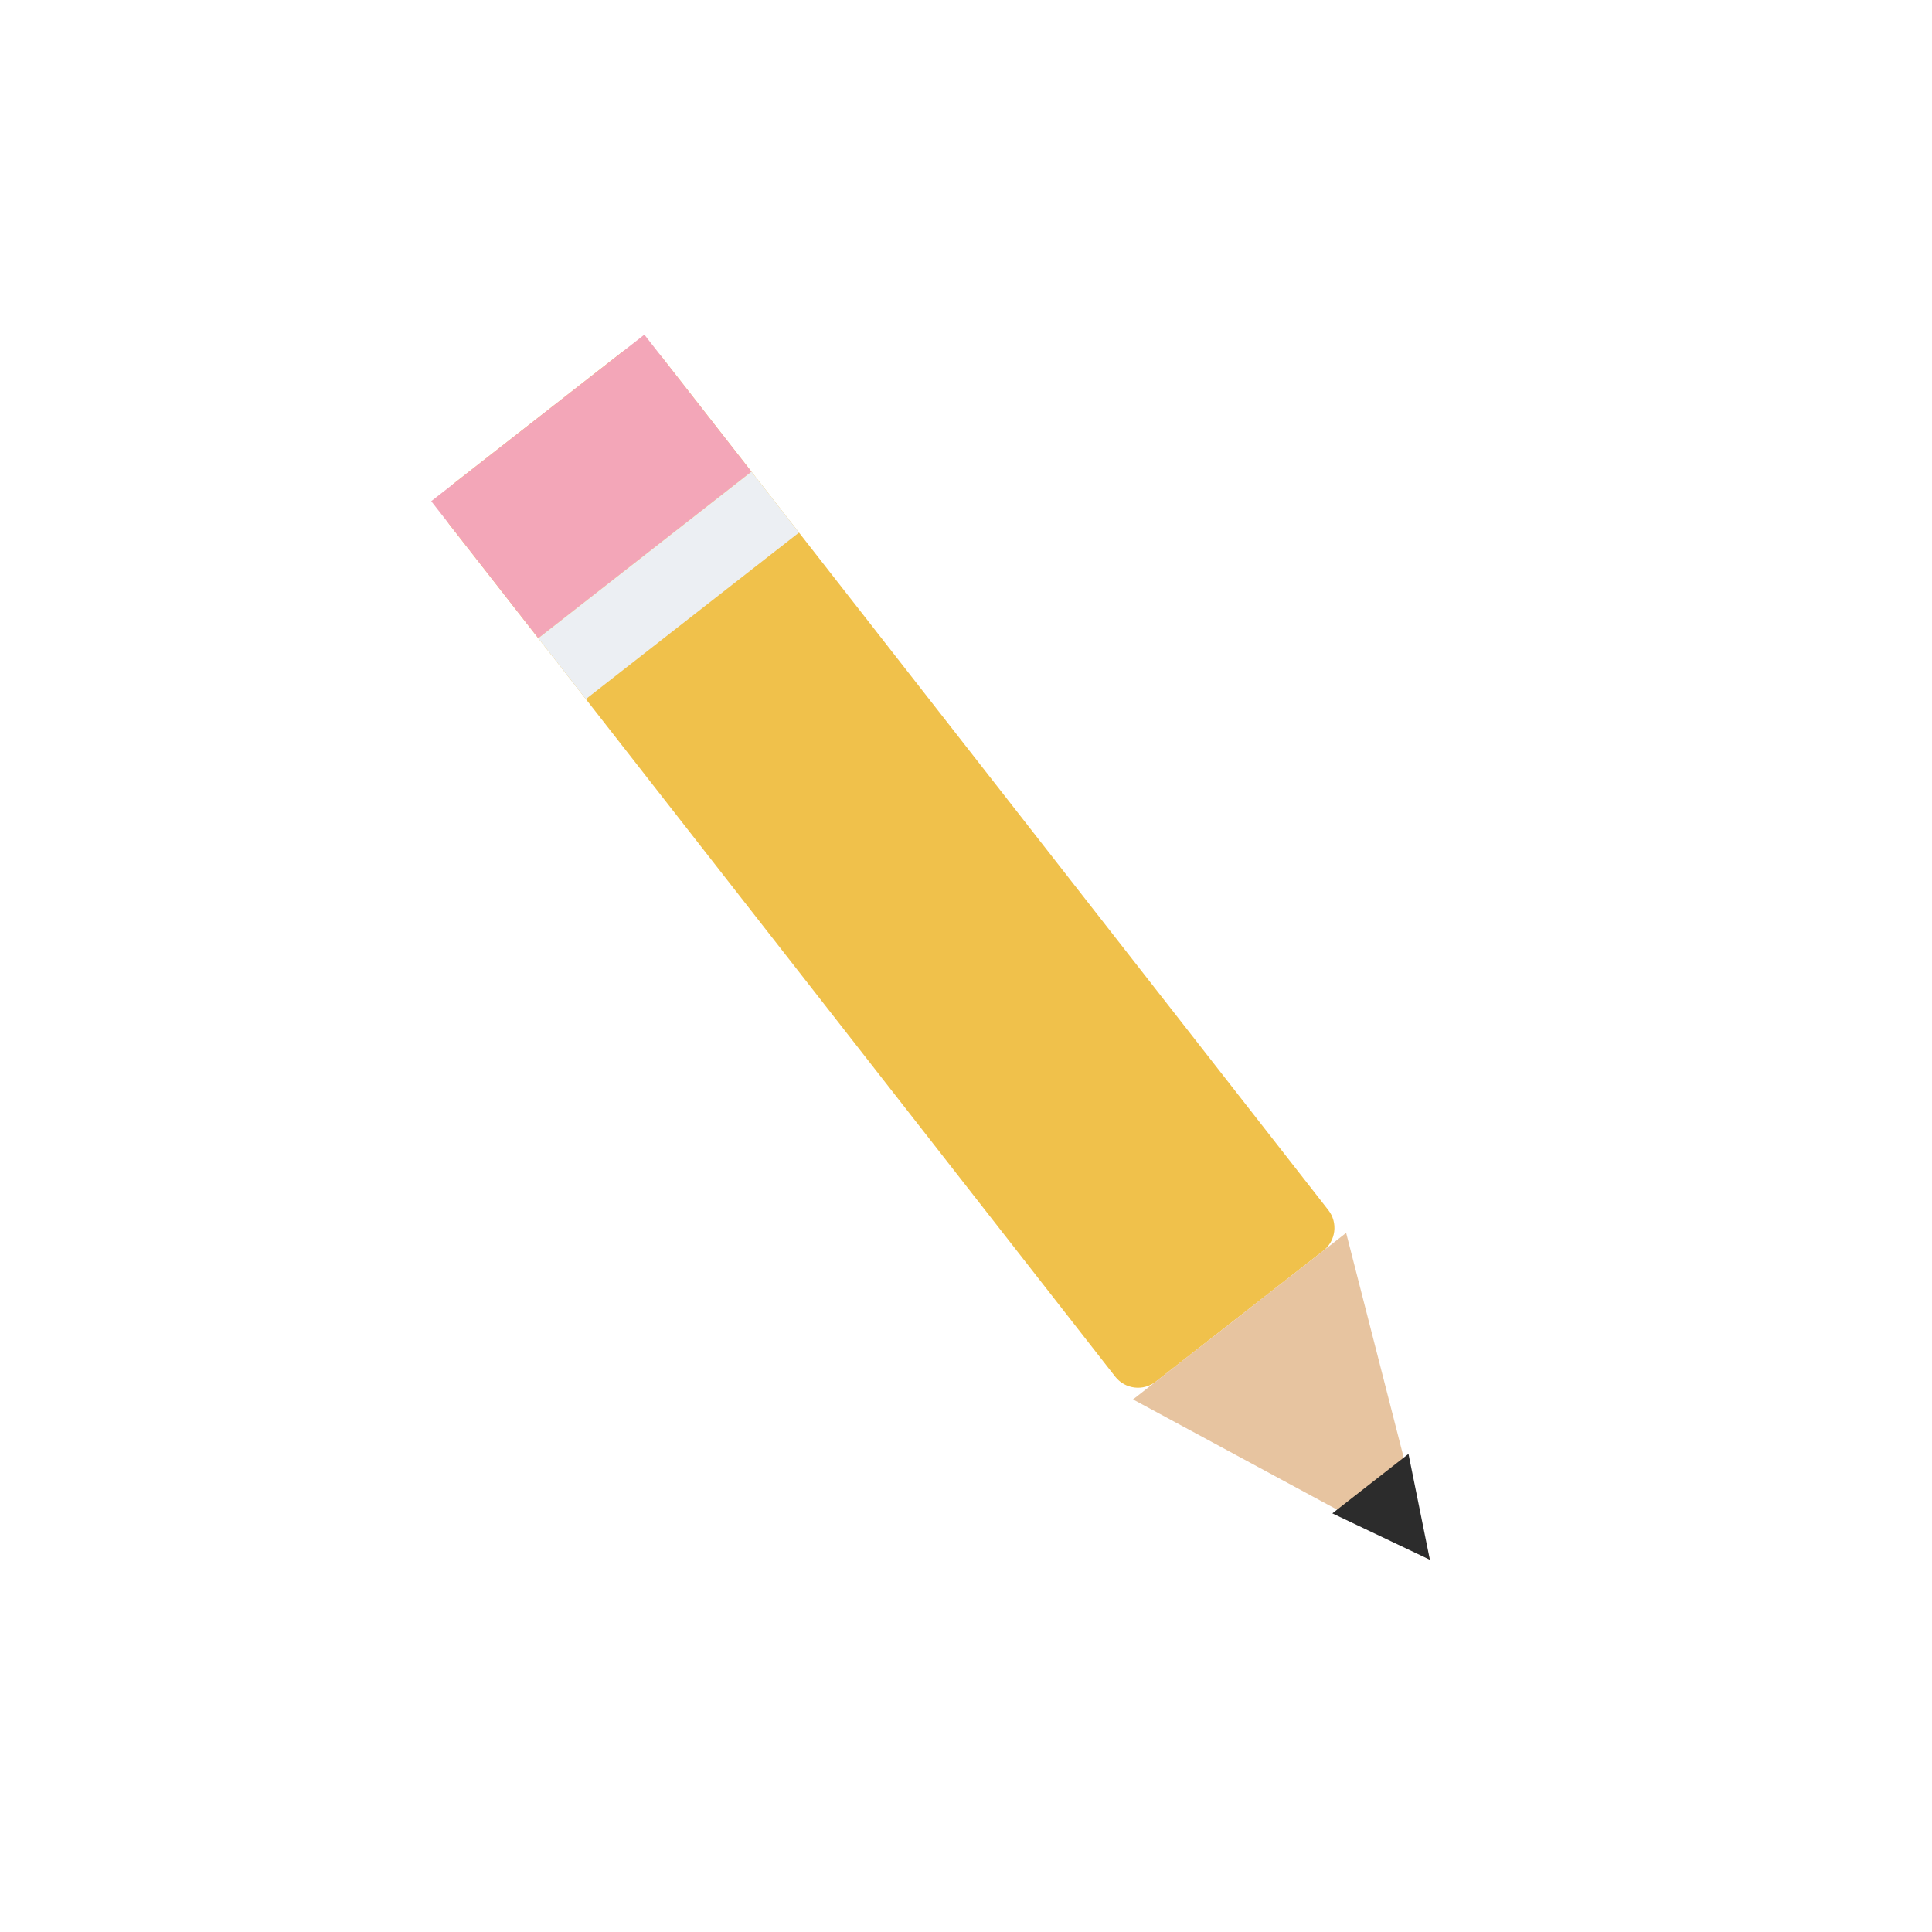
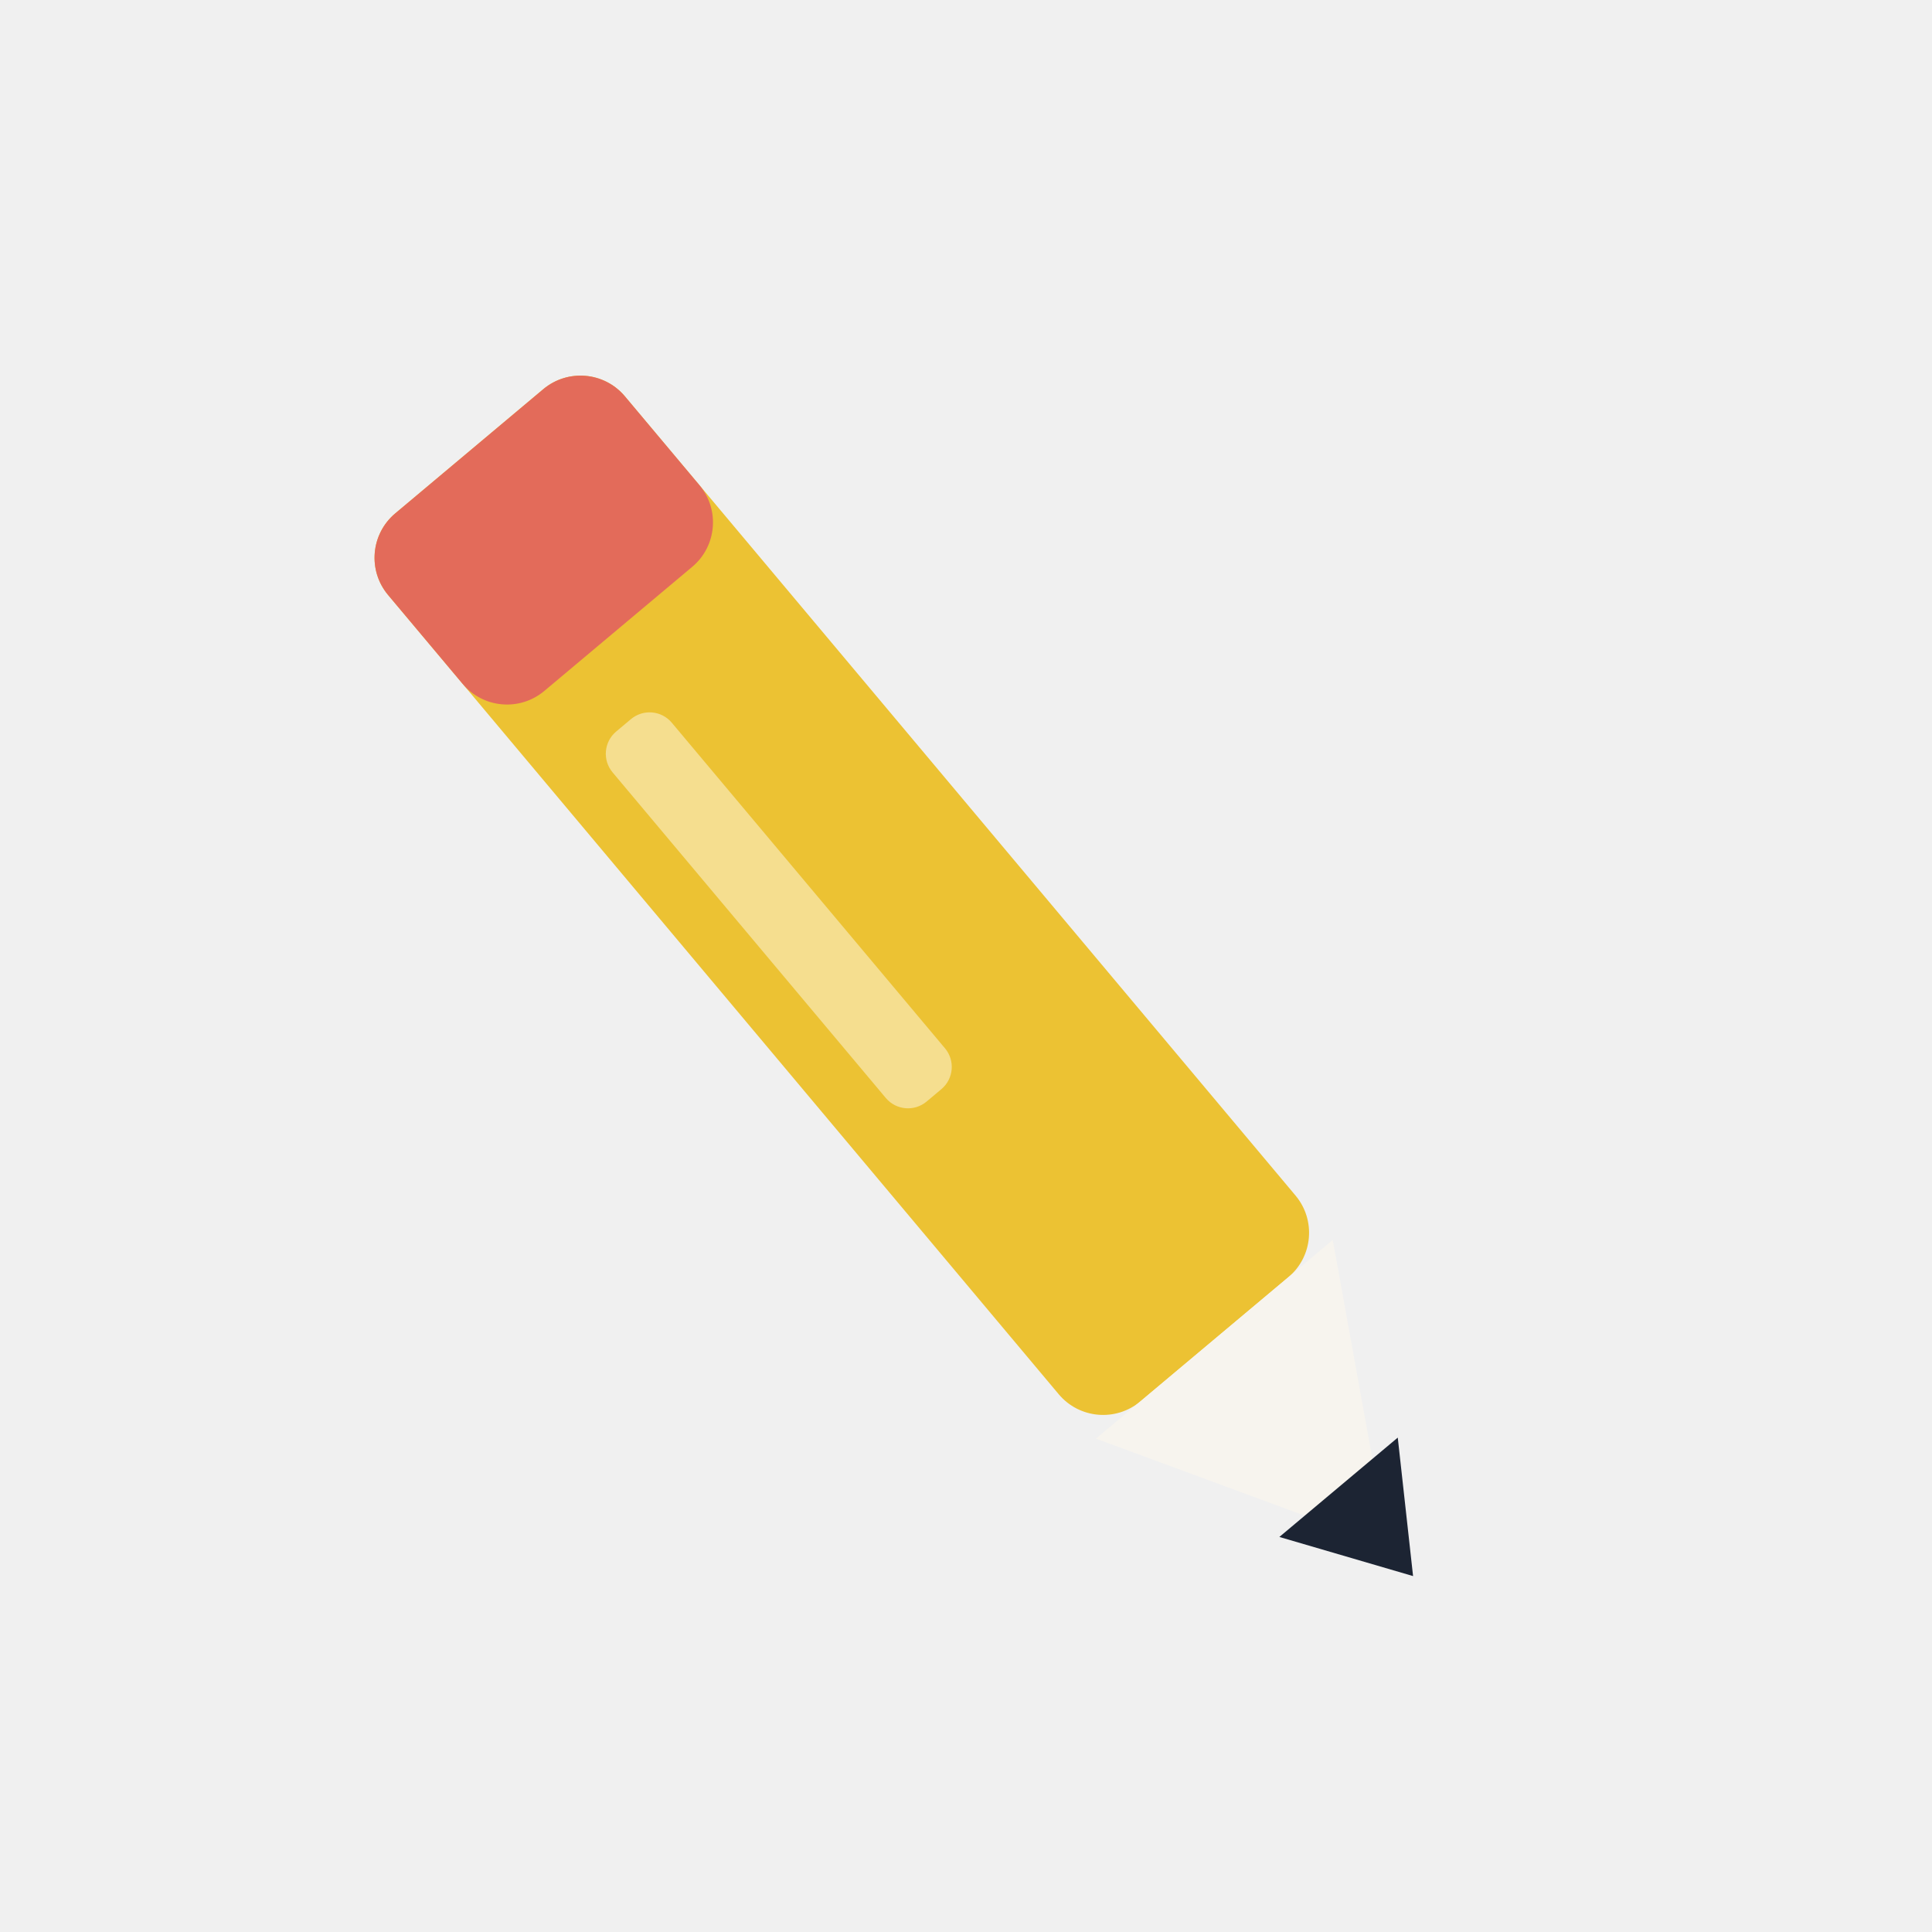
- <svg xmlns="http://www.w3.org/2000/svg" viewBox="0 0 200 200">
-   <rect width="200" height="200" fill="#ffffff" />
-   <g transform="rotate(-38 100 100)">
-     <rect x="86" y="28" width="28" height="118" rx="3" fill="#f0c14b" />
-     <rect x="86" y="28" width="28" height="18" fill="#f3a6b8" />
-     <rect x="86" y="46" width="28" height="8" fill="#eceff3" />
-     <polygon points="86,146 114,146 100,178" fill="#e7c4a0" />
-     <polygon points="95,168 105,168 100,178" fill="#2c2c2c" />
+ <svg xmlns="http://www.w3.org/2000/svg" viewBox="0 0 200 200" fill="none">
+   <g transform="rotate(-40 100 108)">
+     <rect x="84" y="28" width="32" height="120" rx="6" fill="#ecc233" />
+     <rect x="84" y="28" width="32" height="24" rx="6" fill="#e36b5a" />
+     <path d="M84 148h32l-16 28z" fill="#f7f4ee" />
+     <path d="M92 168h16l-8 12z" fill="#1c2433" />
+     <rect x="90" y="60" width="8" height="50" rx="3" fill="#ffffff" opacity="0.45" />
  </g>
</svg>
